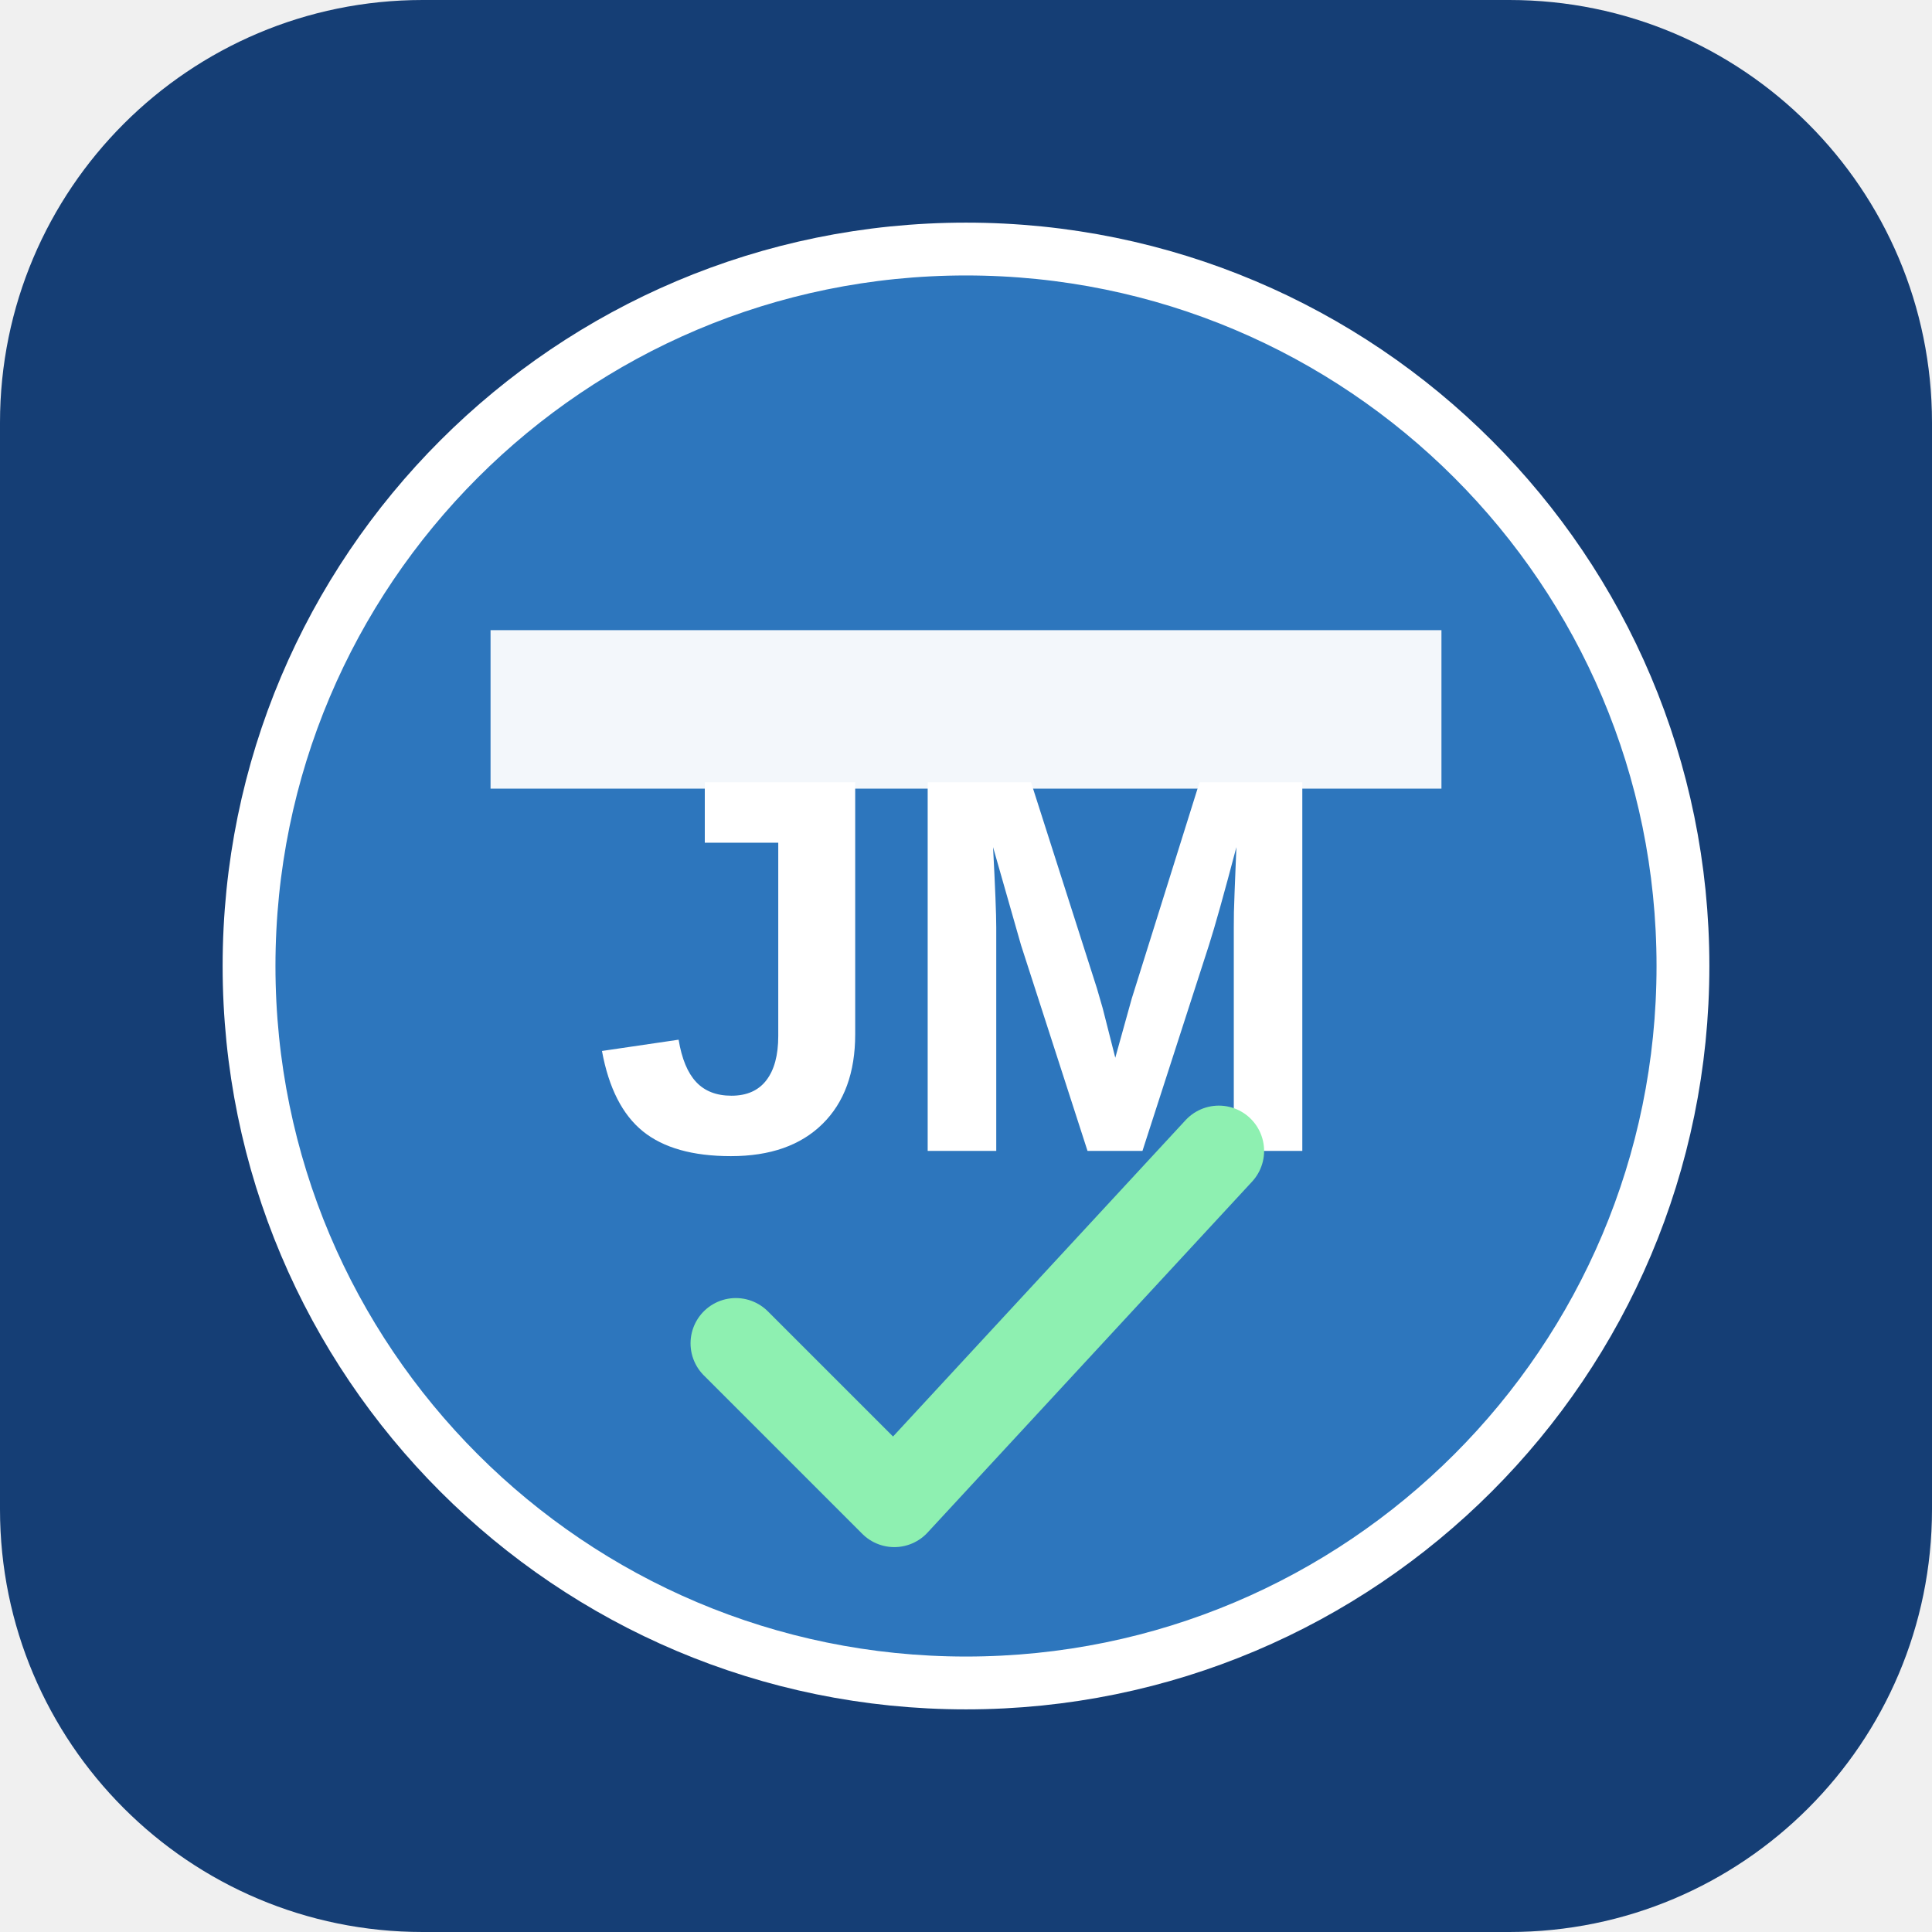
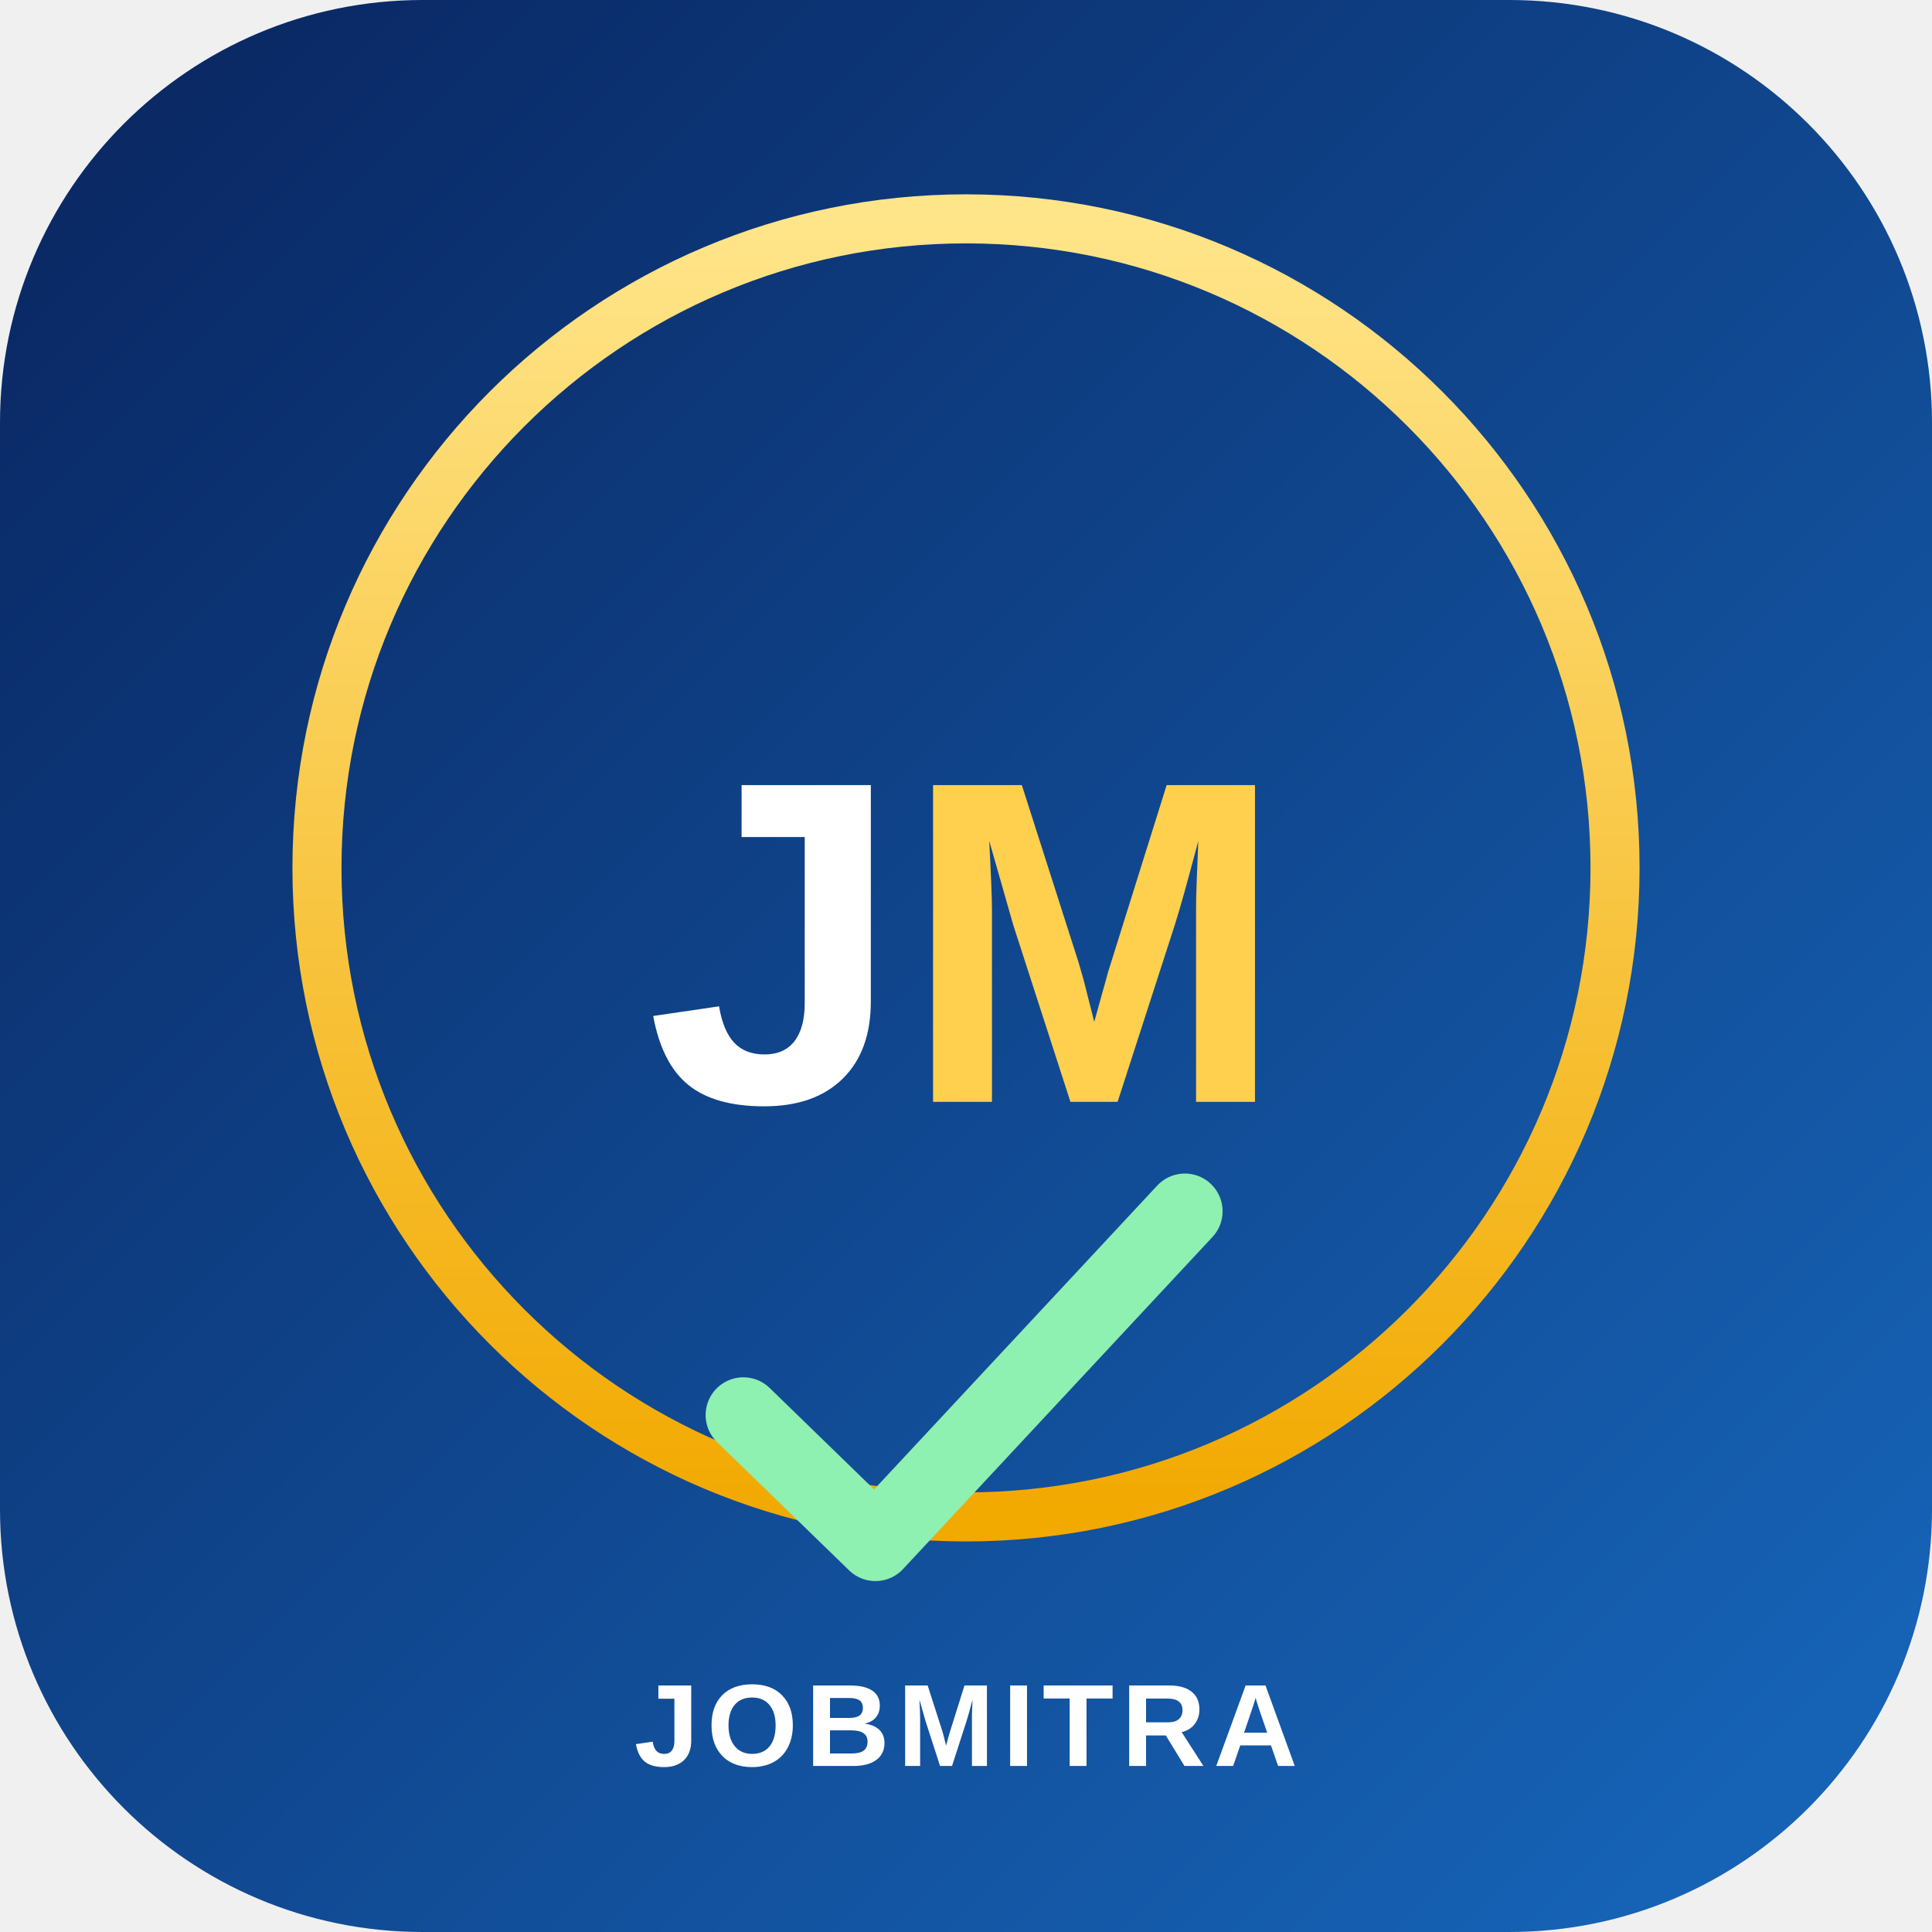
<svg xmlns="http://www.w3.org/2000/svg" viewBox="0 0 512 512">
-   <rect width="512" height="512" rx="112" fill="#153e75" />
-   <circle cx="256" cy="256" r="190" fill="#2d76bd" stroke="#ffffff" stroke-width="14" />
-   <path d="M130 167h252v42H130z" fill="#ffffff" opacity=".94" />
-   <text x="256" y="305" text-anchor="middle" font-family="Arial,sans-serif" font-size="142" font-weight="800" fill="#ffffff">JM</text>
-   <path d="M195 356l42 42 86-93" fill="none" stroke="#8ef0b1" stroke-width="24" stroke-linecap="round" stroke-linejoin="round" />
+   <defs>
+     <linearGradient id="b" x2="1" y2="1">
+       <stop stop-color="#09245e" />
+       <stop offset="1" stop-color="#1768bd" />
+     </linearGradient>
+     <linearGradient id="g" x2="0" y2="1">
+       <stop stop-color="#ffe58a" />
+       <stop offset="1" stop-color="#f2a900" />
+     </linearGradient>
+   </defs>
+   <rect width="512" height="512" rx="112" fill="url(#b)" />
+   <circle cx="256" cy="230" r="172" fill="none" stroke="url(#g)" stroke-width="13" />
+   <text x="256" y="292" text-anchor="middle" font-family="Arial,sans-serif" font-size="122" font-weight="900" fill="#fff">J<tspan fill="#ffd04d">M</tspan>
+   </text>
+   <path d="M168 350h176" stroke="url(#g)" stroke-width="10" stroke-linecap="round" />
+   <path d="M197 375l35 34 82-88" fill="none" stroke="#8ef0b1" stroke-width="20" stroke-linecap="round" stroke-linejoin="round" />
+   <text x="256" y="468" text-anchor="middle" font-family="Arial,sans-serif" font-size="31" font-weight="900" letter-spacing="2" fill="#fff">JOBMITRA</text>
</svg>
